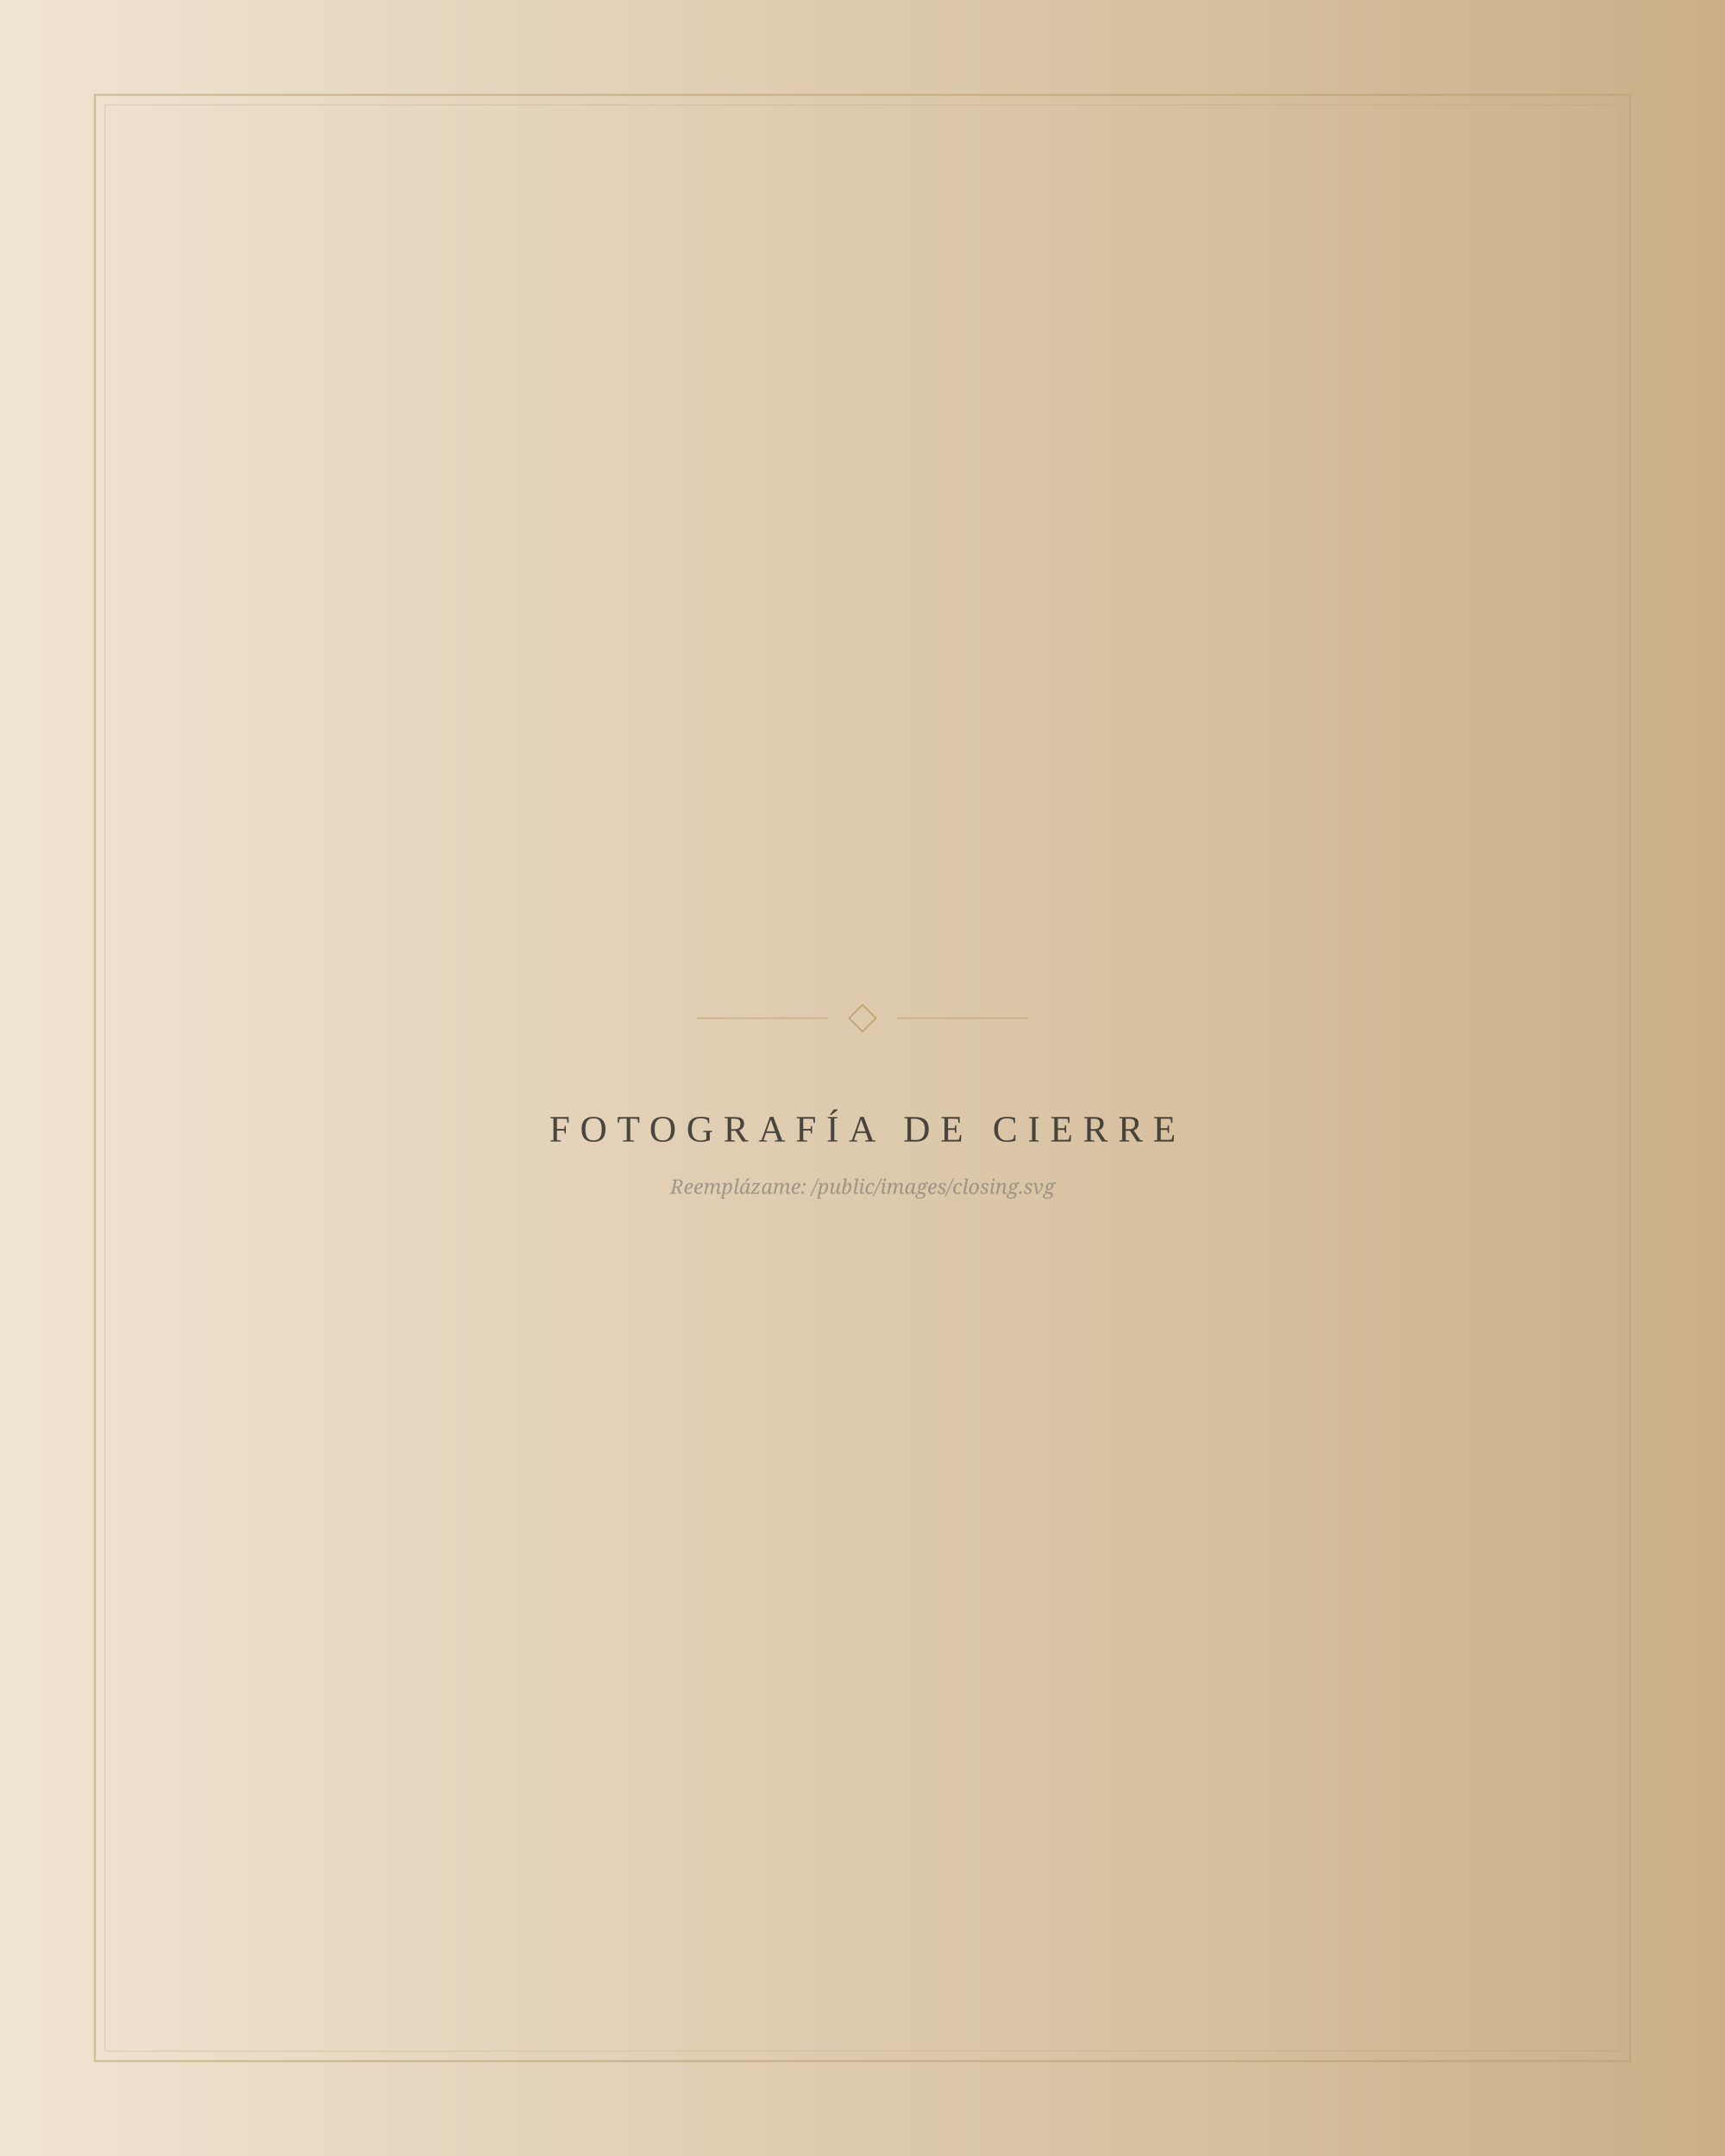
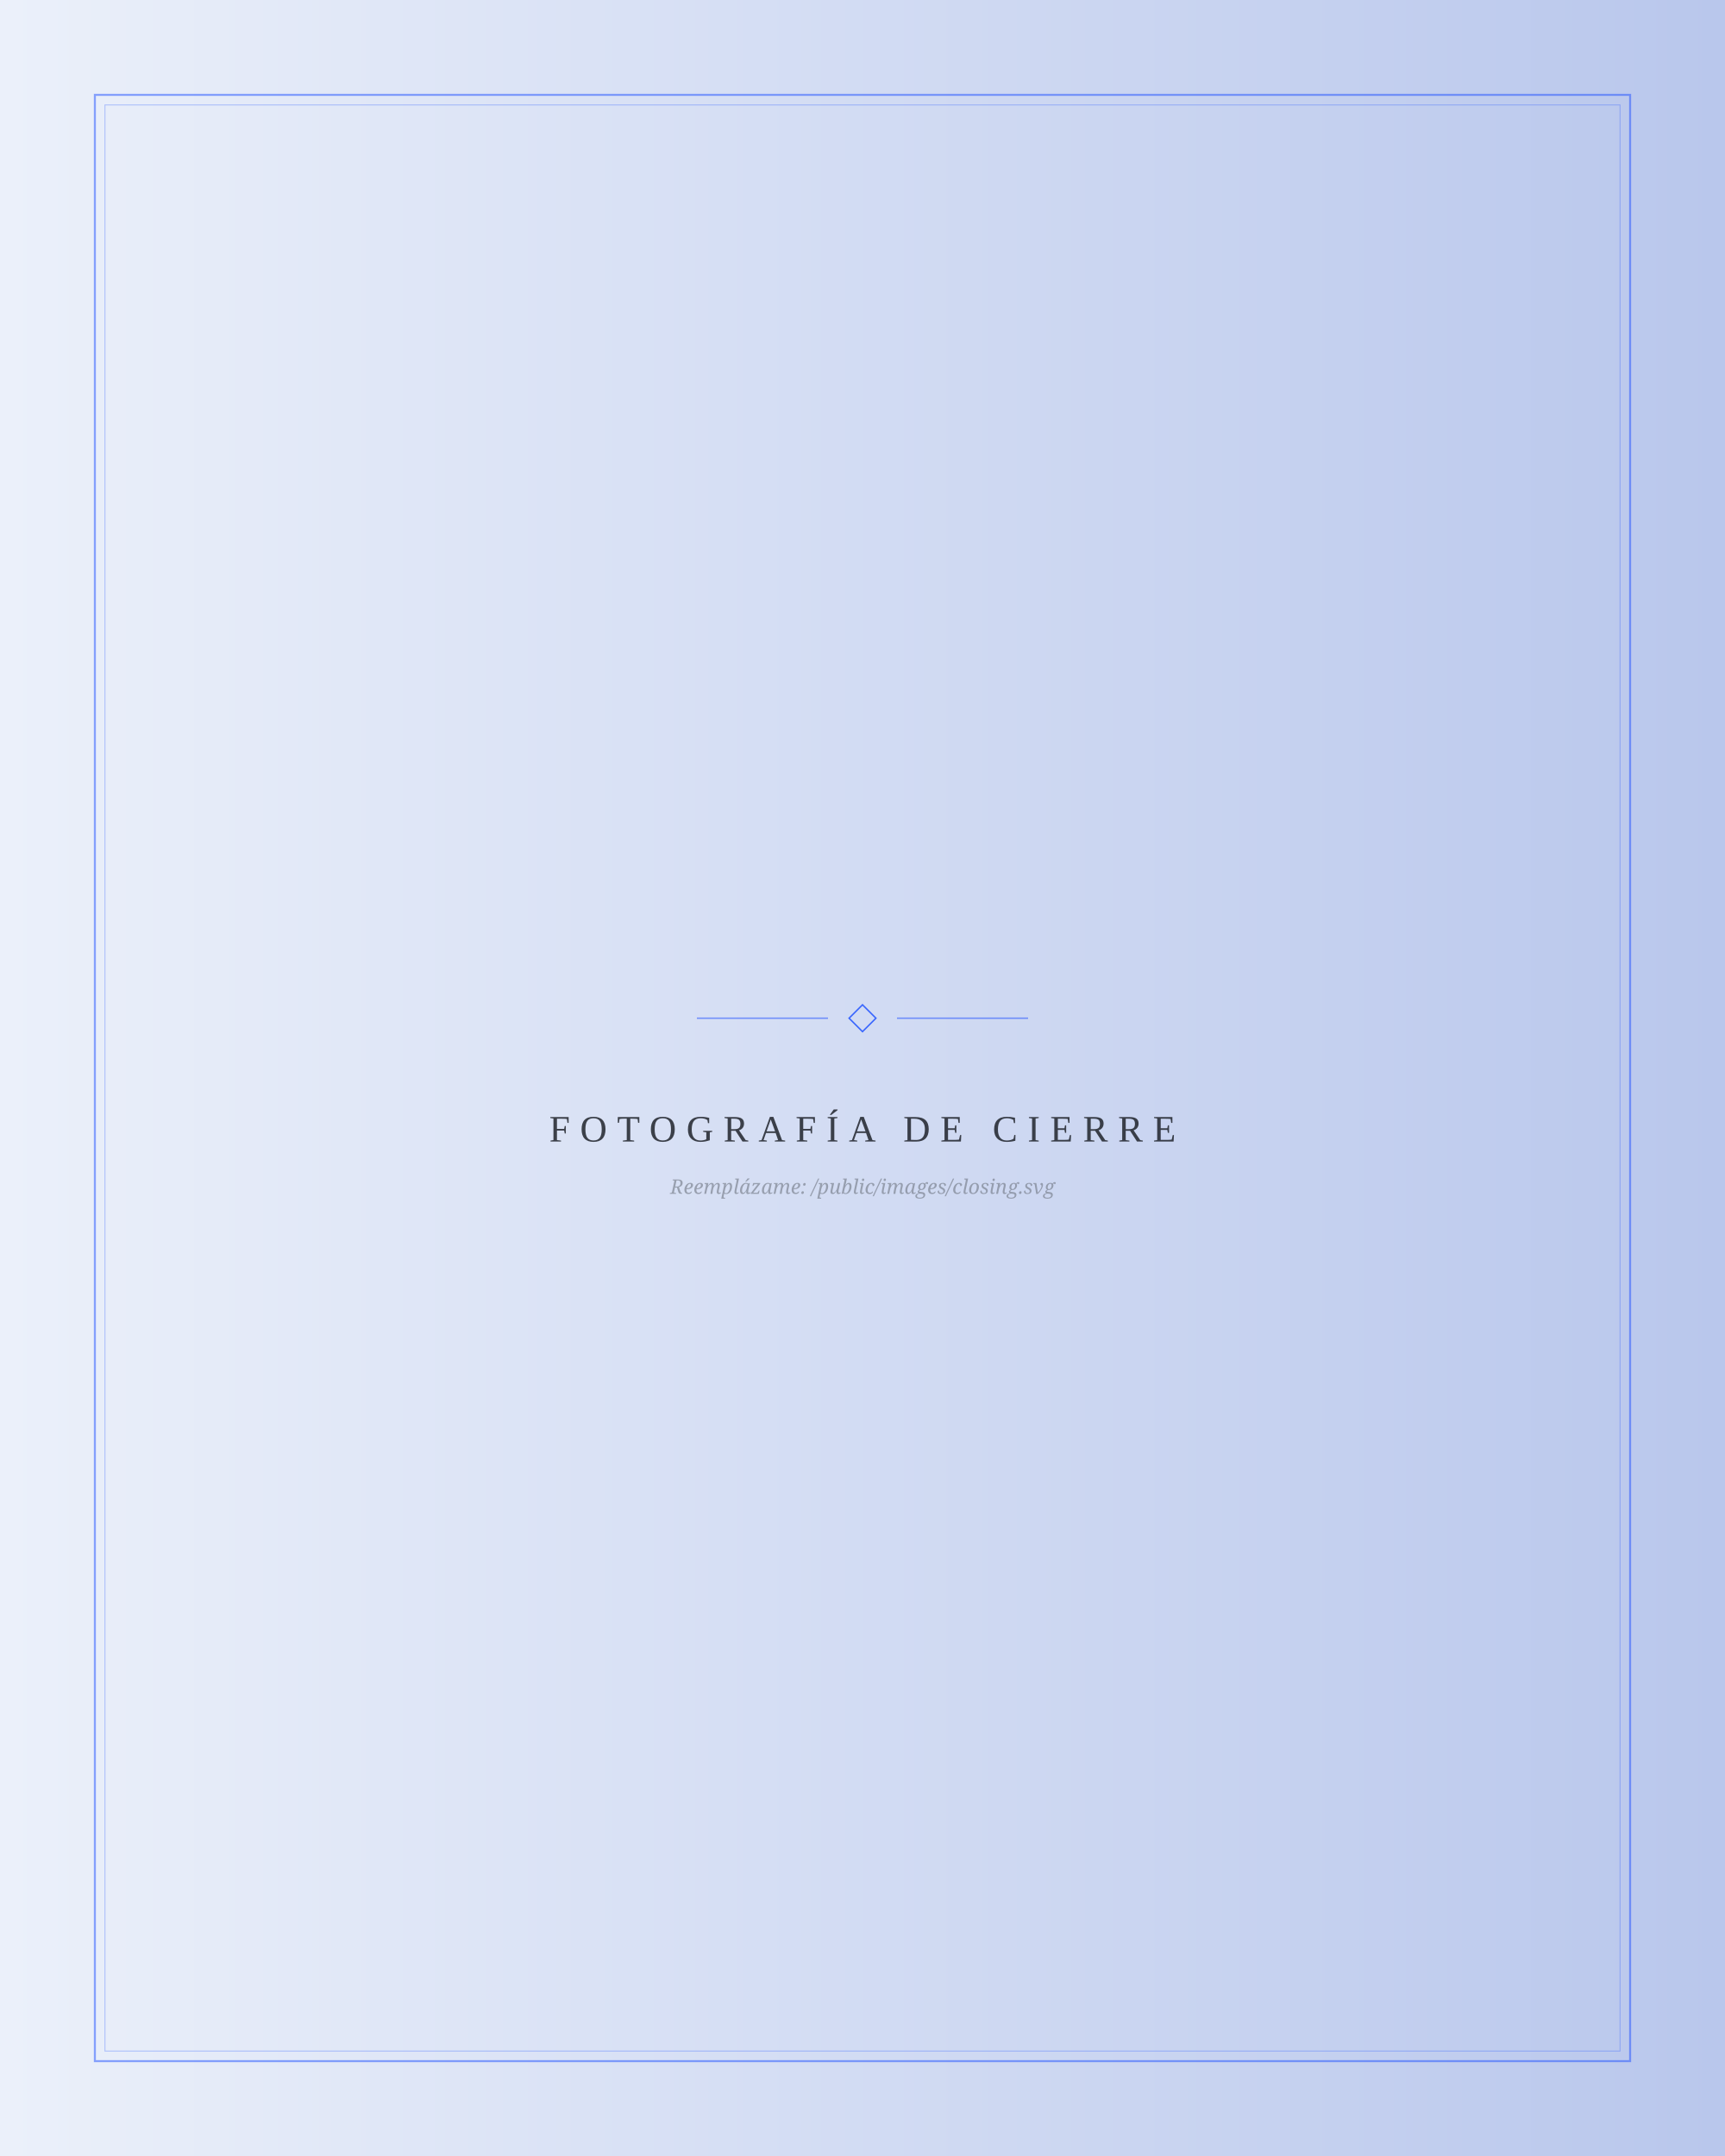
<svg xmlns="http://www.w3.org/2000/svg" width="1200" height="1500" viewBox="0 0 1200 1500" role="img" aria-label="Fotografía de cierre">
  <defs>
    <linearGradient id="bg" x1="0" y1="0" x2="1" y2="0">
-       <stop offset="0" stop-color="#F0E4D2" />
-       <stop offset="1" stop-color="#CBB089" />
+       <stop offset="0" stop-color="#EBF0FA" />
+       <stop offset="1" stop-color="#B9C7EC" />
    </linearGradient>
  </defs>
  <rect width="1200" height="1500" fill="url(#bg)" />
-   <rect x="66" y="66" width="1068" height="1368" fill="none" stroke="#B49A67" stroke-opacity="0.5" stroke-width="1.4" />
-   <rect x="73" y="73" width="1054" height="1354" fill="none" stroke="#B49A67" stroke-opacity="0.28" stroke-width="0.7" />
-   <g transform="translate(600,708.4)" stroke="#B49A67" fill="none">
+   <rect x="66" y="66" width="1068" height="1368" fill="none" stroke="#1F51FF" stroke-opacity="0.5" stroke-width="1.4" />
+   <rect x="73" y="73" width="1054" height="1354" fill="none" stroke="#1F51FF" stroke-opacity="0.28" stroke-width="0.7" />
+   <g transform="translate(600,708.4)" stroke="#1F51FF" fill="none">
    <line x1="-115.2" y1="0" x2="-24" y2="0" stroke-opacity="0.55" />
    <rect x="-6.6" y="-6.6" width="13.2" height="13.2" transform="rotate(45)" stroke-opacity="0.85" />
    <line x1="24" y1="0" x2="115.2" y2="0" stroke-opacity="0.55" />
  </g>
-   <text x="600" y="794.2" text-anchor="middle" font-family="Georgia, 'Times New Roman', serif" font-size="26" letter-spacing="7" fill="#292723" fill-opacity="0.82" style="text-transform:uppercase">FOTOGRAFÍA DE CIERRE</text>
-   <text x="600" y="830.6" text-anchor="middle" font-family="Georgia, serif" font-style="italic" font-size="14" fill="#77716A" fill-opacity="0.6">Reemplázame: /public/images/closing.svg</text>
+   <text x="600" y="794.2" text-anchor="middle" font-family="Georgia, 'Times New Roman', serif" font-size="26" letter-spacing="7" fill="#191C24" fill-opacity="0.82" style="text-transform:uppercase">FOTOGRAFÍA DE CIERRE</text>
+   <text x="600" y="830.6" text-anchor="middle" font-family="Georgia, serif" font-style="italic" font-size="14" fill="#6F7580" fill-opacity="0.6">Reemplázame: /public/images/closing.svg</text>
</svg>
